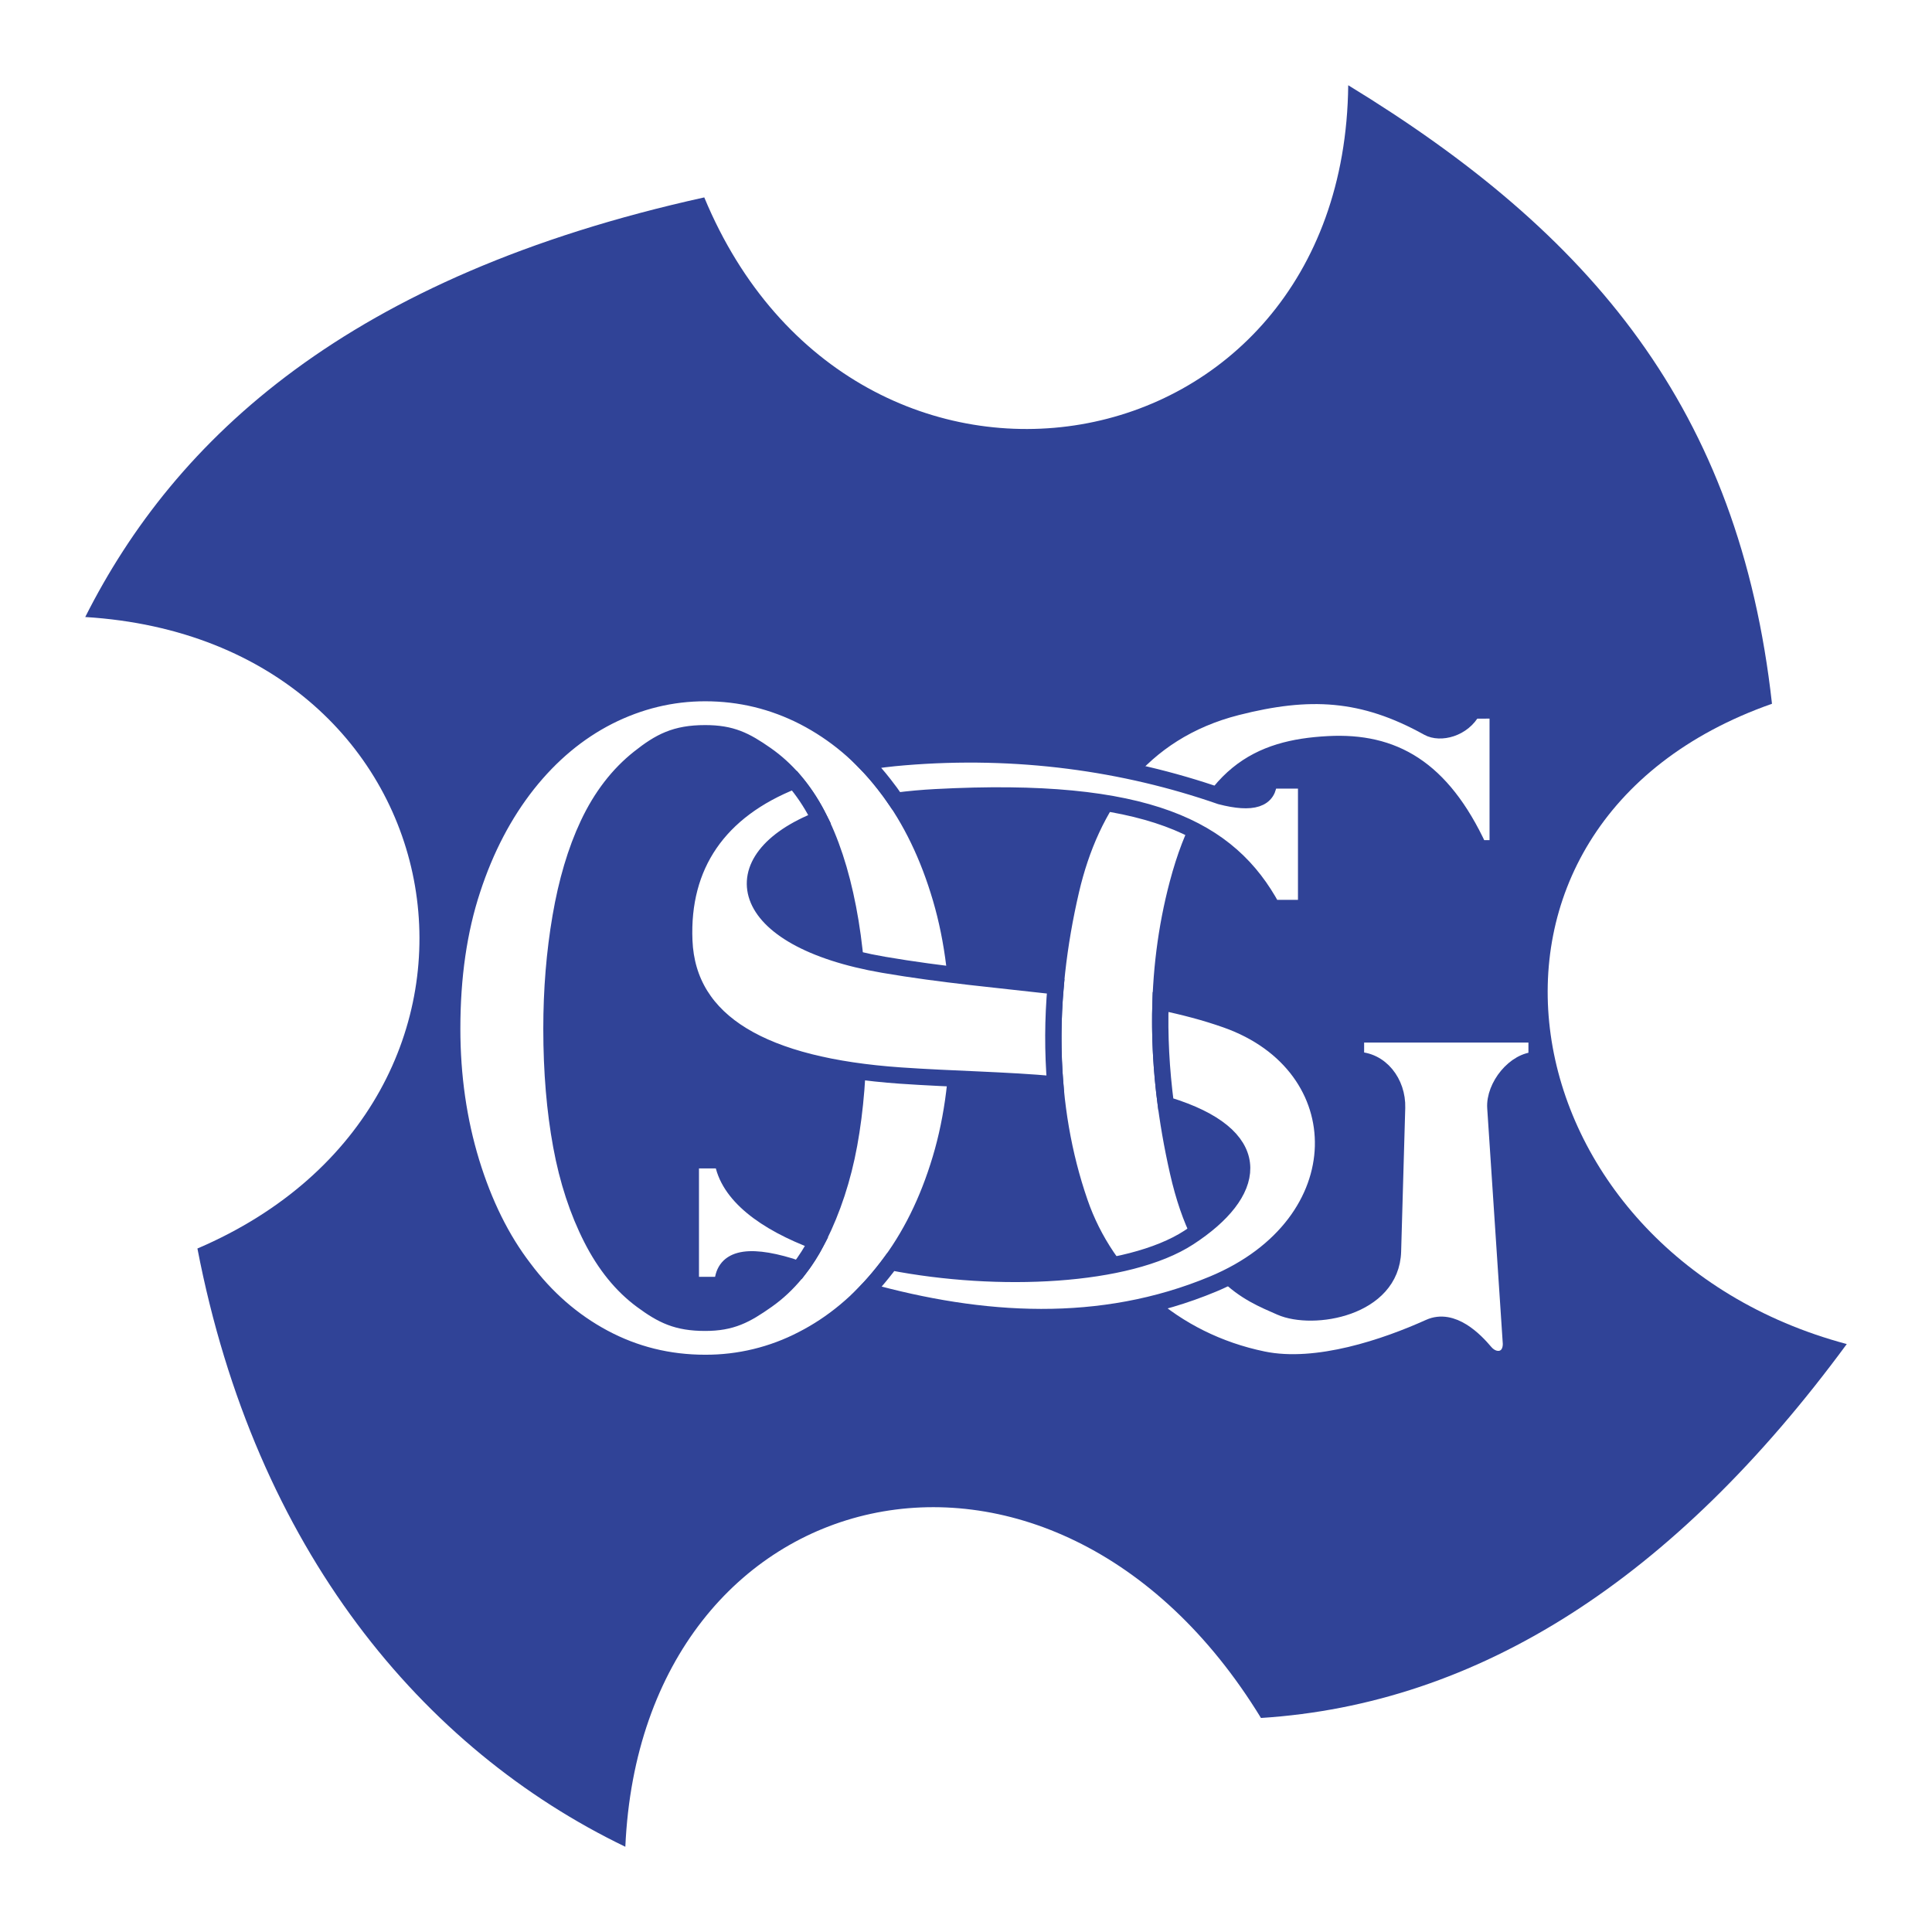
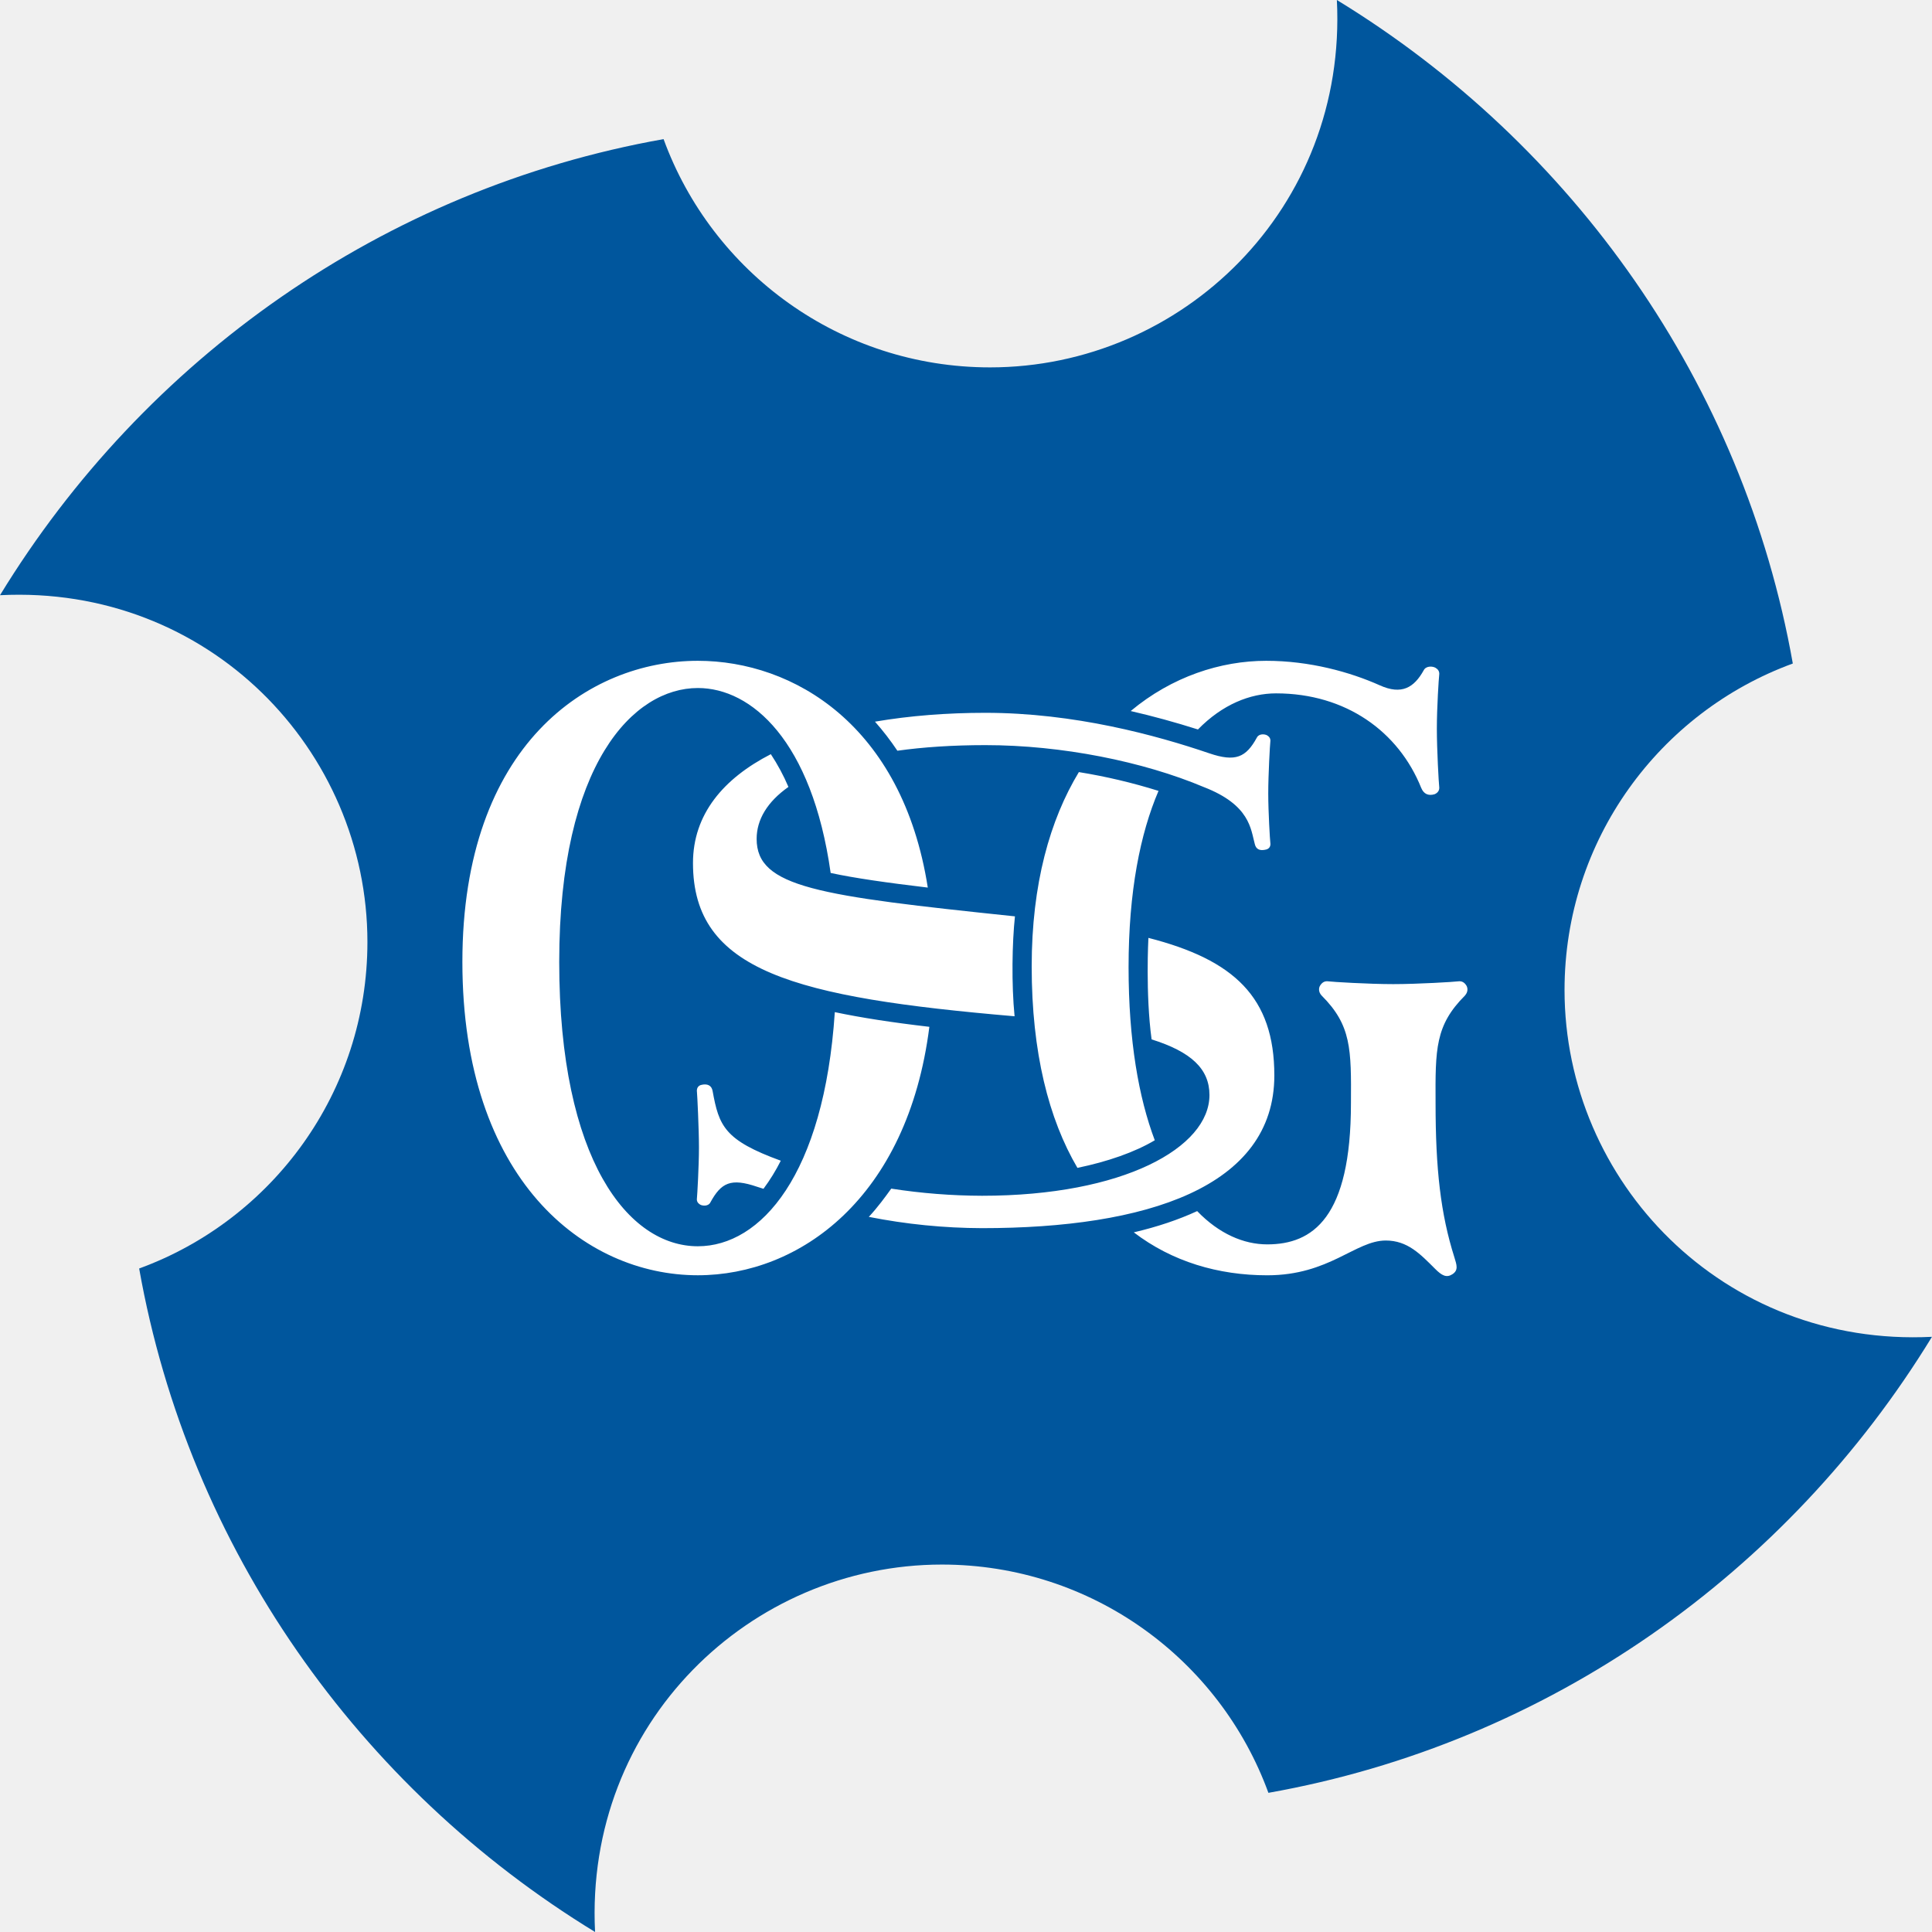
- <svg xmlns="http://www.w3.org/2000/svg" width="2500" height="2500" viewBox="0 0 192.756 192.756">
-   <path fill-rule="evenodd" clip-rule="evenodd" fill="#fff" d="M0 0h192.756v192.756H0V0z" />
-   <path d="M70.265 19.695c15.009 36.146 63.833 27.965 64.247-11.191 24.266 14.809 39.016 32.298 42.279 61.711-34.412 12.089-26.949 54.694 7.461 63.882-17.271 23.487-36.752 35.923-58.445 37.305-20.885-34.169-61.756-24.43-63.417 12.85-20.233-9.751-36.902-29.659-42.693-59.688C54.238 109.78 46.776 63.91 8.504 61.56c8.978-17.825 26.248-34.027 61.761-41.865z" fill-rule="evenodd" clip-rule="evenodd" fill="#304397" />
-   <path d="M149.426 70.878v13.757h-1.861c-3.719-8.045-8.576-10.719-15.02-10.382-7.025.366-12.148 2.939-15.055 13.931-2.322 8.78-2.314 18.375.035 28.734s6.949 12.051 10.23 13.495c3.244 1.428 11.061.124 11.223-5.571l.41-14.328c.072-2.495-1.654-4.782-4.104-4.758l.002-2.555h18.02v2.555c-2.168-.006-4.254 2.653-4.113 4.776l1.557 23.542c.002 1.65-1.607 1.998-2.588.834-.982-1.165-3.242-3.52-5.555-2.479-4.328 1.951-11.209 4.318-16.592 3.208-8.975-1.851-15.645-8.021-18.285-15.673-3.311-9.583-3.395-20.275-.871-31.127 1.979-8.509 6.904-15.834 16.543-18.286 7.205-1.831 12.553-1.59 19.082 2.039 1.215.674 3.482.116 4.449-1.701l2.493-.011z" fill-rule="evenodd" clip-rule="evenodd" fill="#fff" stroke="#304397" stroke-width="1.629" stroke-miterlimit="2.613" />
-   <path d="M88.199 78.232c2.312 2.931 4.13 6.473 5.431 10.63 1.314 4.14 1.958 8.741 1.958 13.772 0 5.061-.657 9.662-1.996 13.788-1.326 4.14-3.183 7.652-5.544 10.565-2.299 2.868-4.964 5.093-7.996 6.642a20.858 20.858 0 0 1-9.7 2.347c-3.65 0-7.022-.844-10.117-2.5-3.094-1.656-5.747-3.972-7.969-6.947-2.223-2.898-3.966-6.426-5.242-10.583-1.263-4.141-1.908-8.588-1.908-13.312 0-5.185.67-9.801 2.009-13.865 1.326-4.065 3.17-7.577 5.507-10.538 2.324-2.929 5.014-5.184 8.083-6.748 3.069-1.549 6.291-2.331 9.637-2.331 3.486 0 6.77.798 9.853 2.377 3.081 1.597 5.746 3.821 7.994 6.703zm-6.497 45.199c1.362-2.736 2.389-5.812 3.019-9.248.633-3.449.935-7.3.935-11.548 0-4.372-.342-8.39-1.048-12.041-.708-3.665-1.73-6.78-3.095-9.355-1.349-2.546-3.056-4.524-5.103-5.951-2.046-1.426-3.417-2.132-6.058-2.132-2.956 0-4.522.829-6.592 2.47-2.071 1.64-3.777 3.844-5.077 6.61-1.238 2.631-2.15 5.721-2.754 9.248-.607 3.542-.91 7.254-.91 11.15 0 4.31.336 8.204.973 11.671.638 3.479 1.655 6.559 3.031 9.264 1.338 2.632 3.007 4.693 5.027 6.181 2.02 1.486 3.498 2.224 6.302 2.224 2.64 0 4.047-.757 6.171-2.255 2.119-1.492 3.839-3.596 5.179-6.288z" fill-rule="evenodd" clip-rule="evenodd" fill="#fff" />
-   <path d="M88.199 78.232c2.312 2.931 4.13 6.473 5.431 10.63 1.314 4.14 1.958 8.741 1.958 13.772 0 5.061-.657 9.662-1.996 13.788-1.326 4.14-3.183 7.652-5.544 10.565-2.299 2.868-4.964 5.093-7.996 6.642a20.858 20.858 0 0 1-9.7 2.347c-3.65 0-7.022-.844-10.117-2.5-3.094-1.656-5.747-3.972-7.969-6.947-2.223-2.898-3.966-6.426-5.242-10.583-1.263-4.141-1.908-8.588-1.908-13.312 0-5.185.67-9.801 2.009-13.865 1.326-4.065 3.17-7.577 5.507-10.538 2.324-2.929 5.014-5.184 8.083-6.748 3.069-1.549 6.291-2.331 9.637-2.331 3.486 0 6.77.798 9.853 2.377 3.081 1.597 5.746 3.821 7.994 6.703m-6.497 45.199c1.362-2.736 2.389-5.812 3.019-9.248.633-3.449.935-7.3.935-11.548 0-4.372-.342-8.39-1.048-12.041-.708-3.665-1.73-6.78-3.095-9.355-1.349-2.546-3.056-4.524-5.103-5.951-2.046-1.426-3.417-2.132-6.058-2.132-2.956 0-4.522.829-6.592 2.47-2.071 1.64-3.777 3.844-5.077 6.61-1.238 2.631-2.15 5.721-2.754 9.248-.607 3.542-.91 7.254-.91 11.15 0 4.31.336 8.204.973 11.671.638 3.479 1.655 6.559 3.031 9.264 1.338 2.632 3.007 4.693 5.027 6.181 2.02 1.486 3.498 2.224 6.302 2.224 2.64 0 4.047-.757 6.171-2.255 2.119-1.492 3.839-3.596 5.179-6.288z" fill="none" stroke="#304397" stroke-width="1.629" stroke-miterlimit="2.613" />
-   <path d="M79.705 126.649c-.281-.102-.563-.201-.844-.305-4.488-1.361-6.748-.742-6.78 1.857h-3.158v-12.443h3.158c.516 3.449 4.216 6.2 9.387 8.129a18.787 18.787 0 0 1-1.763 2.762zM126.598 77.866h3.715V90.59h-3.363c-4.27-7.912-12.443-12.175-33.6-11.052a52.404 52.404 0 0 0-3.936.355 27.968 27.968 0 0 0-1.214-1.661 25.963 25.963 0 0 0-1.929-2.209 49.725 49.725 0 0 1 3.921-.478c11.278-.94 22 .569 31.577 3.901 3.217.835 4.829.309 4.829-1.58zM115.787 99.964c2.281.47 4.471 1.042 6.537 1.771 13.041 4.595 13.188 20.34-1.301 26.375-11.191 4.662-23.053 3.891-34.559.691a27.628 27.628 0 0 0 1.583-1.812c.282-.348.557-.705.825-1.069 10.713 2.085 23.67 1.491 29.737-2.453 6.795-4.419 7.793-9.803-1.207-12.909a37.199 37.199 0 0 0-1.086-.355c-.462-3.51-.638-6.923-.529-10.239zM81.77 81.736c-10.155 3.967-8.526 11.952 6.377 14.519 5.774.994 11.604 1.509 17.175 2.146a57.481 57.481 0 0 0-.039 9.788c-5.039-.459-10.247-.518-15.464-.882-13.601-.95-21.209-5.257-21.546-13.466-.307-7.498 3.427-12.979 10.985-15.955a18.502 18.502 0 0 1 2.254 3.353c.087.164.174.33.258.497z" fill-rule="evenodd" clip-rule="evenodd" fill="#fff" stroke="#304397" stroke-width="1.629" stroke-miterlimit="2.613" />
+ <svg xmlns="http://www.w3.org/2000/svg" width="705.56mm" height="705.55mm" viewBox="0 0 2000 1999.99">
+   <path d="M1383.93,0c10.88,215.88-160.42,380.32-359,380.32-155.42,0-287.7-98.44-338-236.3C397,195.45,149.34,371.69,0,616.16c215.9-10.88,380.35,160.46,380.35,359,0,155.42-98.44,287.64-236.3,338C195.44,1603,371.56,1850.65,616,2000c-10.82-215.9,160.48-380.36,359.06-380.36,155.42,0,287.73,98.44,338,236.31,290-51.41,537.57-227.64,686.91-472.07-215.94,10.84-380.36-160.49-380.36-359,0-155.4,98.48-287.63,236.31-338C1804.59,397,1628.41,149.29,1383.93,0Z" fill="#00569d" />
+   <path d="M1310.81,684.07c44.84,0,86.61,11.54,117.59,25.4,22.59,10.16,35.42,2.4,45.41-15.57,2.41-4.82,9.32-4.35,12.27-2.57,2.48,1.49,4.33,3.66,3.77,7.51-.4,2.86-2.42,33.22-2.42,55.44s2,57,2.42,59.92c.56,3.84-1.36,6.57-4.8,8-6.42,1.85-11.15-.15-13.82-6.58-23.35-58.22-77.94-97.84-150.27-97.84-26.88,0-55.58,11.5-80.85,37.37q-35.33-11.21-69.61-19.08C1213.19,700.41,1263.69,684.07,1310.81,684.07ZM1020,737.91c92.3,0,177.12,23.28,231.78,41.9,27.25,9.3,38.13,4.19,49.31-16.24,2.08-4.23,8.1-3.83,10.71-2.29,2.08,1.31,3.74,3.24,3.24,6.58-.36,2.49-2.15,34.14-2.15,53.45s1.79,48.59,2.15,51.08c.5,3.38-.79,6-4.1,7-6.85,1.76-10.71-.18-12-5.71-4.17-15.33-4.83-40.34-52.75-58.9-62.8-26.48-147.06-43.42-226.16-43.42-33.93,0-64.28,2.05-91.07,5.8a280.28,280.28,0,0,0-23.18-30.09C942,740.86,980.85,737.91,1020,737.91Zm179.3,80.82c-18.88,44.1-31,104-31,182.52,0,76,10.48,135,27.12,179.17-20.87,12.43-49,22.14-80.07,28.57-29.63-50.44-47.35-119.26-47.35-208.55,0-85.56,19-151.86,48.84-201.16A592,592,0,0,1,1199.27,818.73Zm-149,233.32c-228-19.54-332.93-46.62-332.93-158.6,0-50.63,31.61-87.58,80.59-112.73a212.68,212.68,0,0,1,18.22,33.91c-21.79,15.35-32.91,33.77-32.91,53.79,0,50.18,63.36,58.87,267.4,80.2C1047.75,975.89,1047,1018.81,1050.29,1052.05Zm-328.8,78.57c-.49-3.39.7-6.35,4-7.41,6.81-1.82,11.14.48,12.17,6.1,6.58,36.41,12.26,51,70.6,72.26a197,197,0,0,1-17.92,29.08c-2.25-.67-4.4-1.39-6.55-2.08-27.25-9.31-37.21-4.32-48.41,16.14-2,4.19-8.11,3.8-10.69,2.26-2.08-1.34-3.73-3.24-3.24-6.55.3-2.53,2.09-33.13,2.09-52.47S721.79,1133.11,721.49,1130.62Zm.9,189.54c-117.79,0-243.75-99.39-243.75-324.41S609.56,684.07,722.39,684.07c98.94,0,211.77,66.64,238.06,234.76-42.07-5-75.4-9.72-100.56-15.14-19.35-137.19-82.12-191.45-137.5-191.45-66.41,0-143.49,78-143.49,283.56s71.86,294.34,143.49,294.34c65.11,0,130.68-73.74,141.8-242.37,27.21,5.75,59.25,10.7,97.88,15.2C939.52,1240.69,827.38,1320.16,722.39,1320.16Zm177-60.46c9.22-9.88,17.13-20.77,23.21-29.23a622.93,622.93,0,0,0,94,7.39c146.53,0,235.42-50,235.42-104.27,0-27.1-19.11-44.81-59.89-57.61-6.45-47.08-3.31-105.08-3.31-105.08,88.5,22.66,130.36,61.39,130.36,142.4,0,116-133.17,158.09-302.58,158.09A612.63,612.63,0,0,1,899.34,1259.7Zm617.19-229.16c-30.92,30.88-30.75,55.44-30.49,111.59,0,67.94,5.23,114.44,19.41,159.24,2.48,8.08,4.53,13.6-2.11,17.8-5.95,3.77-10.72,1.45-17.79-5.68-15.35-15.31-28.51-29.3-51.06-29.3-31.48,0-58.24,36-122.72,36-50.59,0-98.45-14.12-138.13-44.45,24.47-5.74,46.36-13.12,65.61-22,22.79,23.63,48.35,34.45,72.52,34.45,47,0,86.67-27.37,86.67-146.16.34-56,.5-80.64-30.42-111.5-3.37-3.64-3-7.83-1.52-10.21,1.78-2.83,4.26-5.06,8.73-4.41,3.37.5,41.2,2.86,67,2.86s63.69-2.36,67-2.86c4.49-.65,7,1.58,8.76,4.41C1519.48,1022.71,1519.87,1026.9,1516.53,1030.54Z" fill="#fff" />
</svg>
